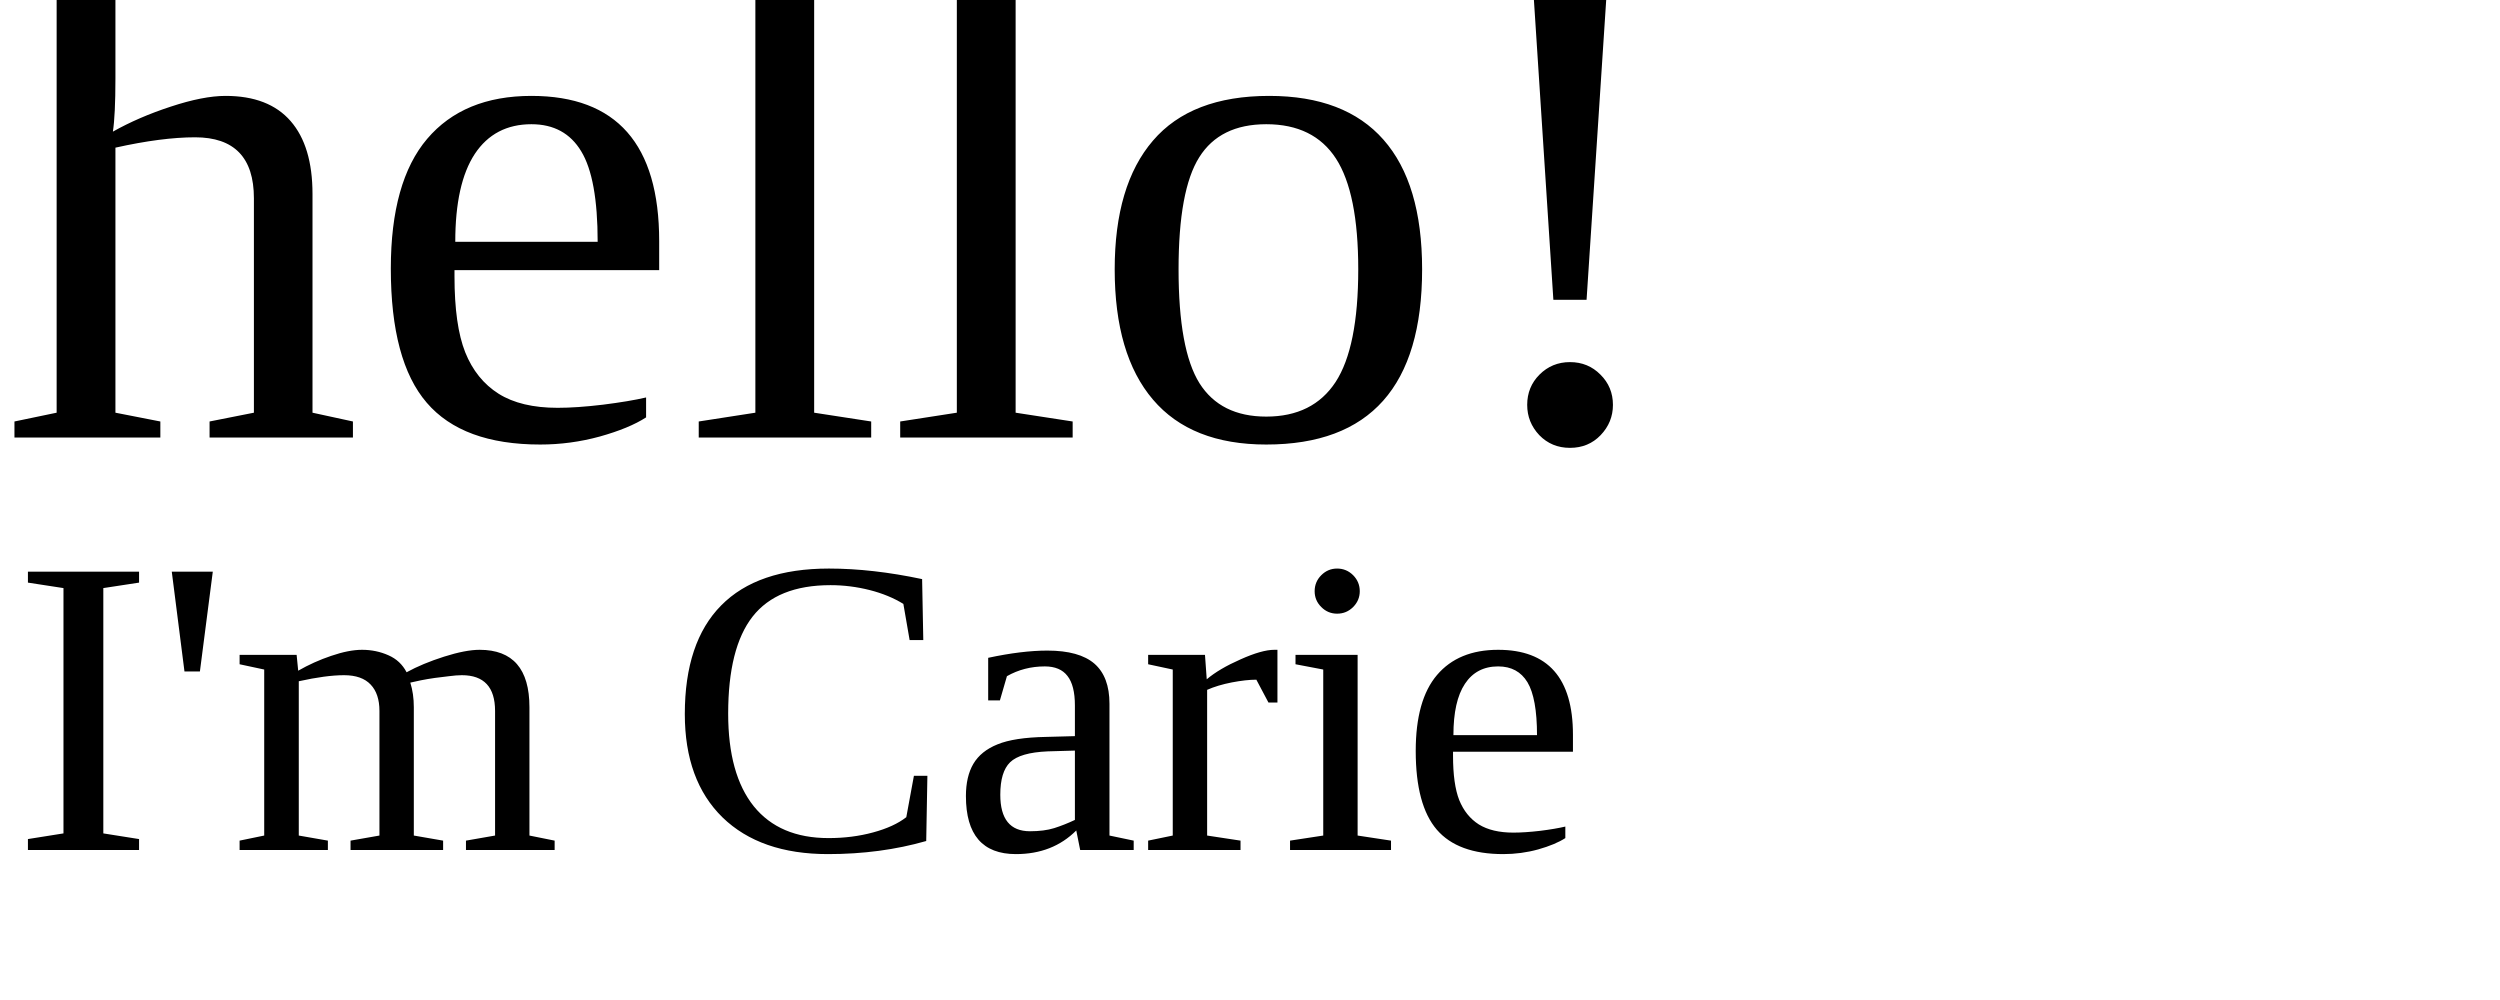
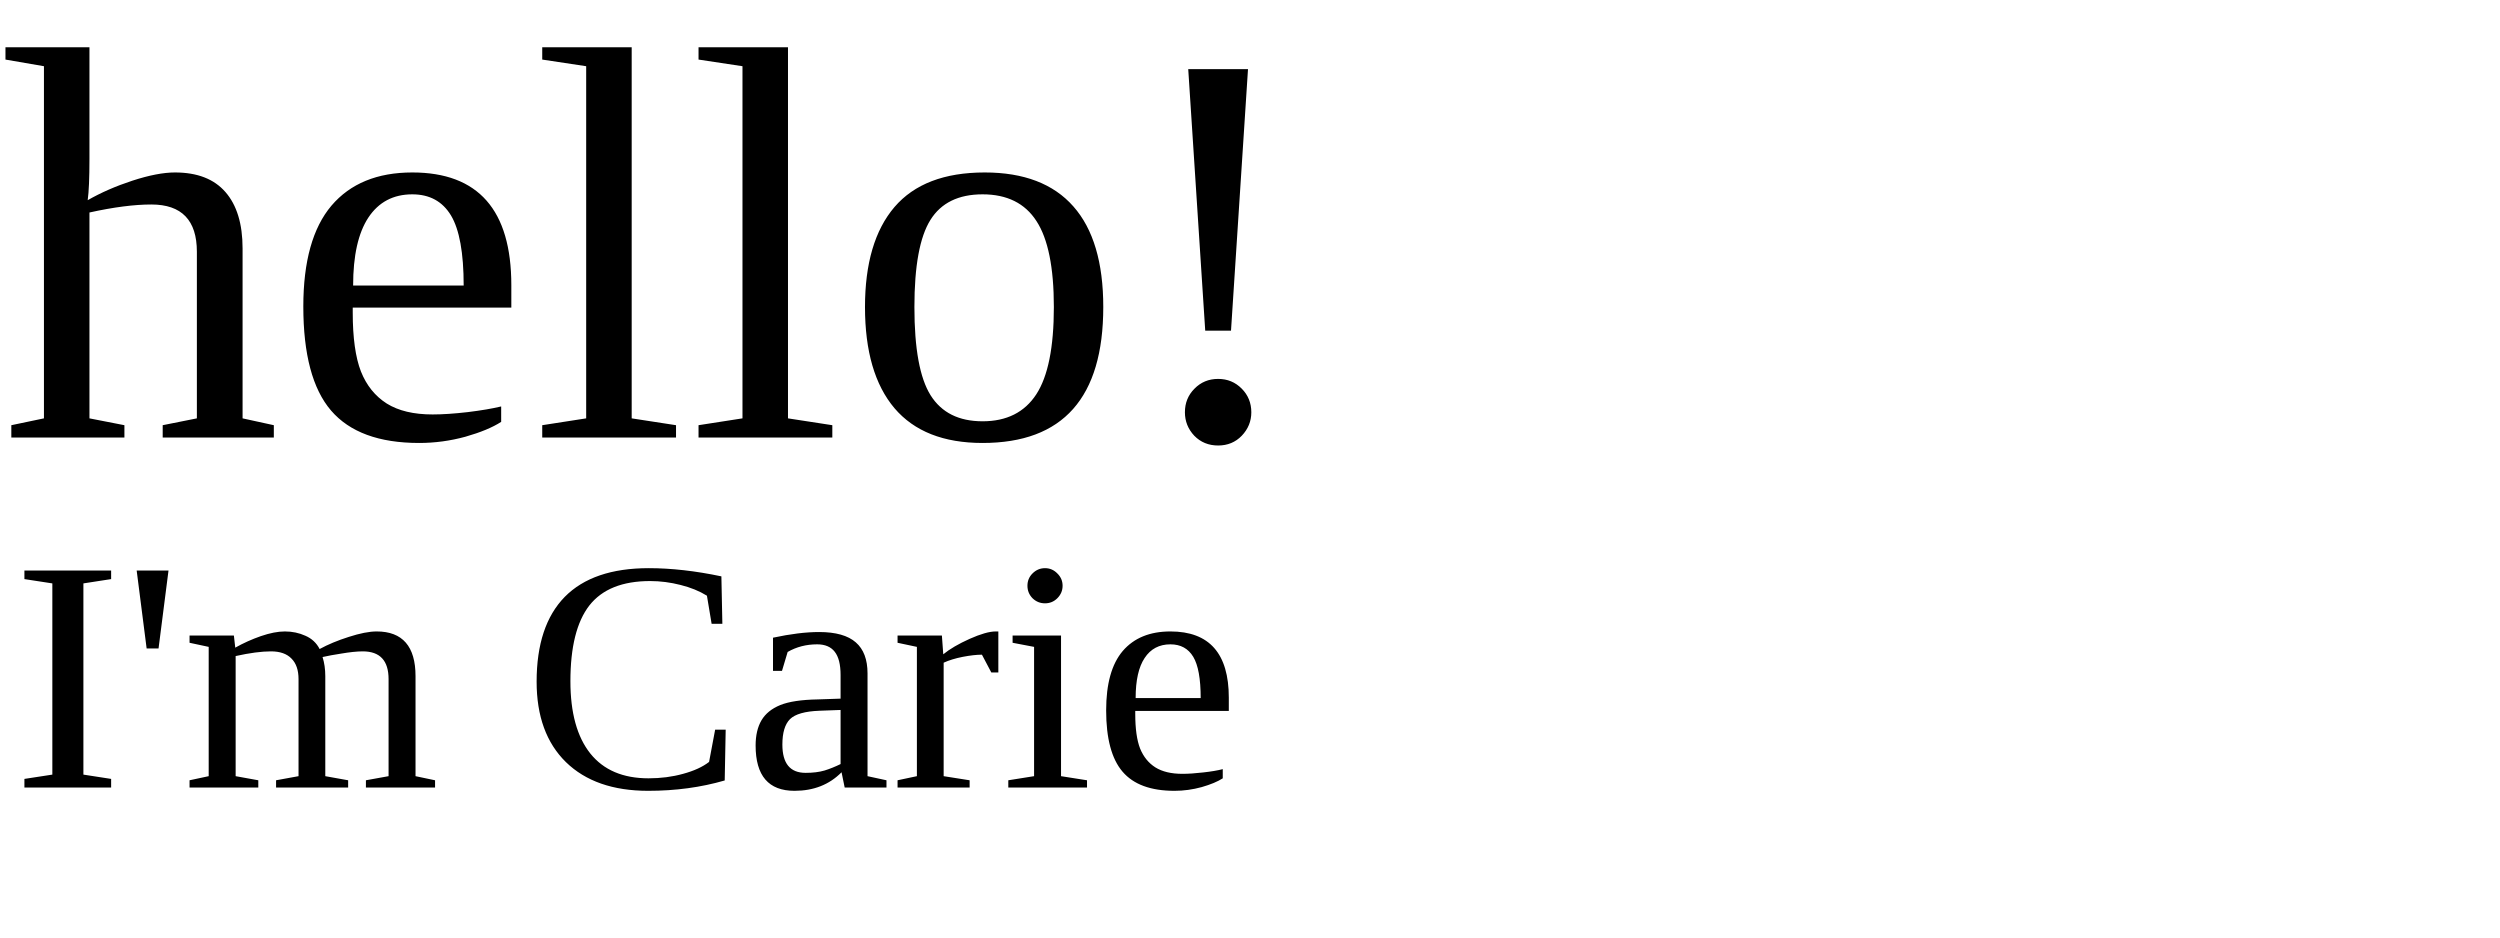
- <svg viewBox="0 0 200 80" id="carie-svg" role="presentation" focusable="false">
+ <svg viewBox="0 0 200 75" id="carie-svg" role="presentation" focusable="false">
  <defs>
    <linearGradient id="MyGradient" x1="10%" y1="10%" x2="100%" y2="100%">
      <stop stop-color="#FF4B00" offset="0%" />
      <stop stop-color="#f400a6" offset="50%" />
      <stop stop-color="#8323FA" offset="100%" />
    </linearGradient>
    <pattern id="rainbow-grad" patternUnits="userSpaceOnUse" width="3000px" height="80%">
      <rect width="100%" height="100%" fill="url(#MyGradient)" />
    </pattern>
  </defs>
  <text role="presentation" font-weight="400">
-     <tspan font-size="58" x="0" y="35" role="presentation">hello!</tspan>
-     <tspan font-size="34" x="1" dy="33" role="presentation">I'm Carie</tspan>
+     <tspan font-size="45" x="0" y="35" role="presentation">hello!</tspan>
+     <tspan font-size="26.5" x="1" dy="28" role="presentation">I'm Carie</tspan>
  </text>
</svg>
